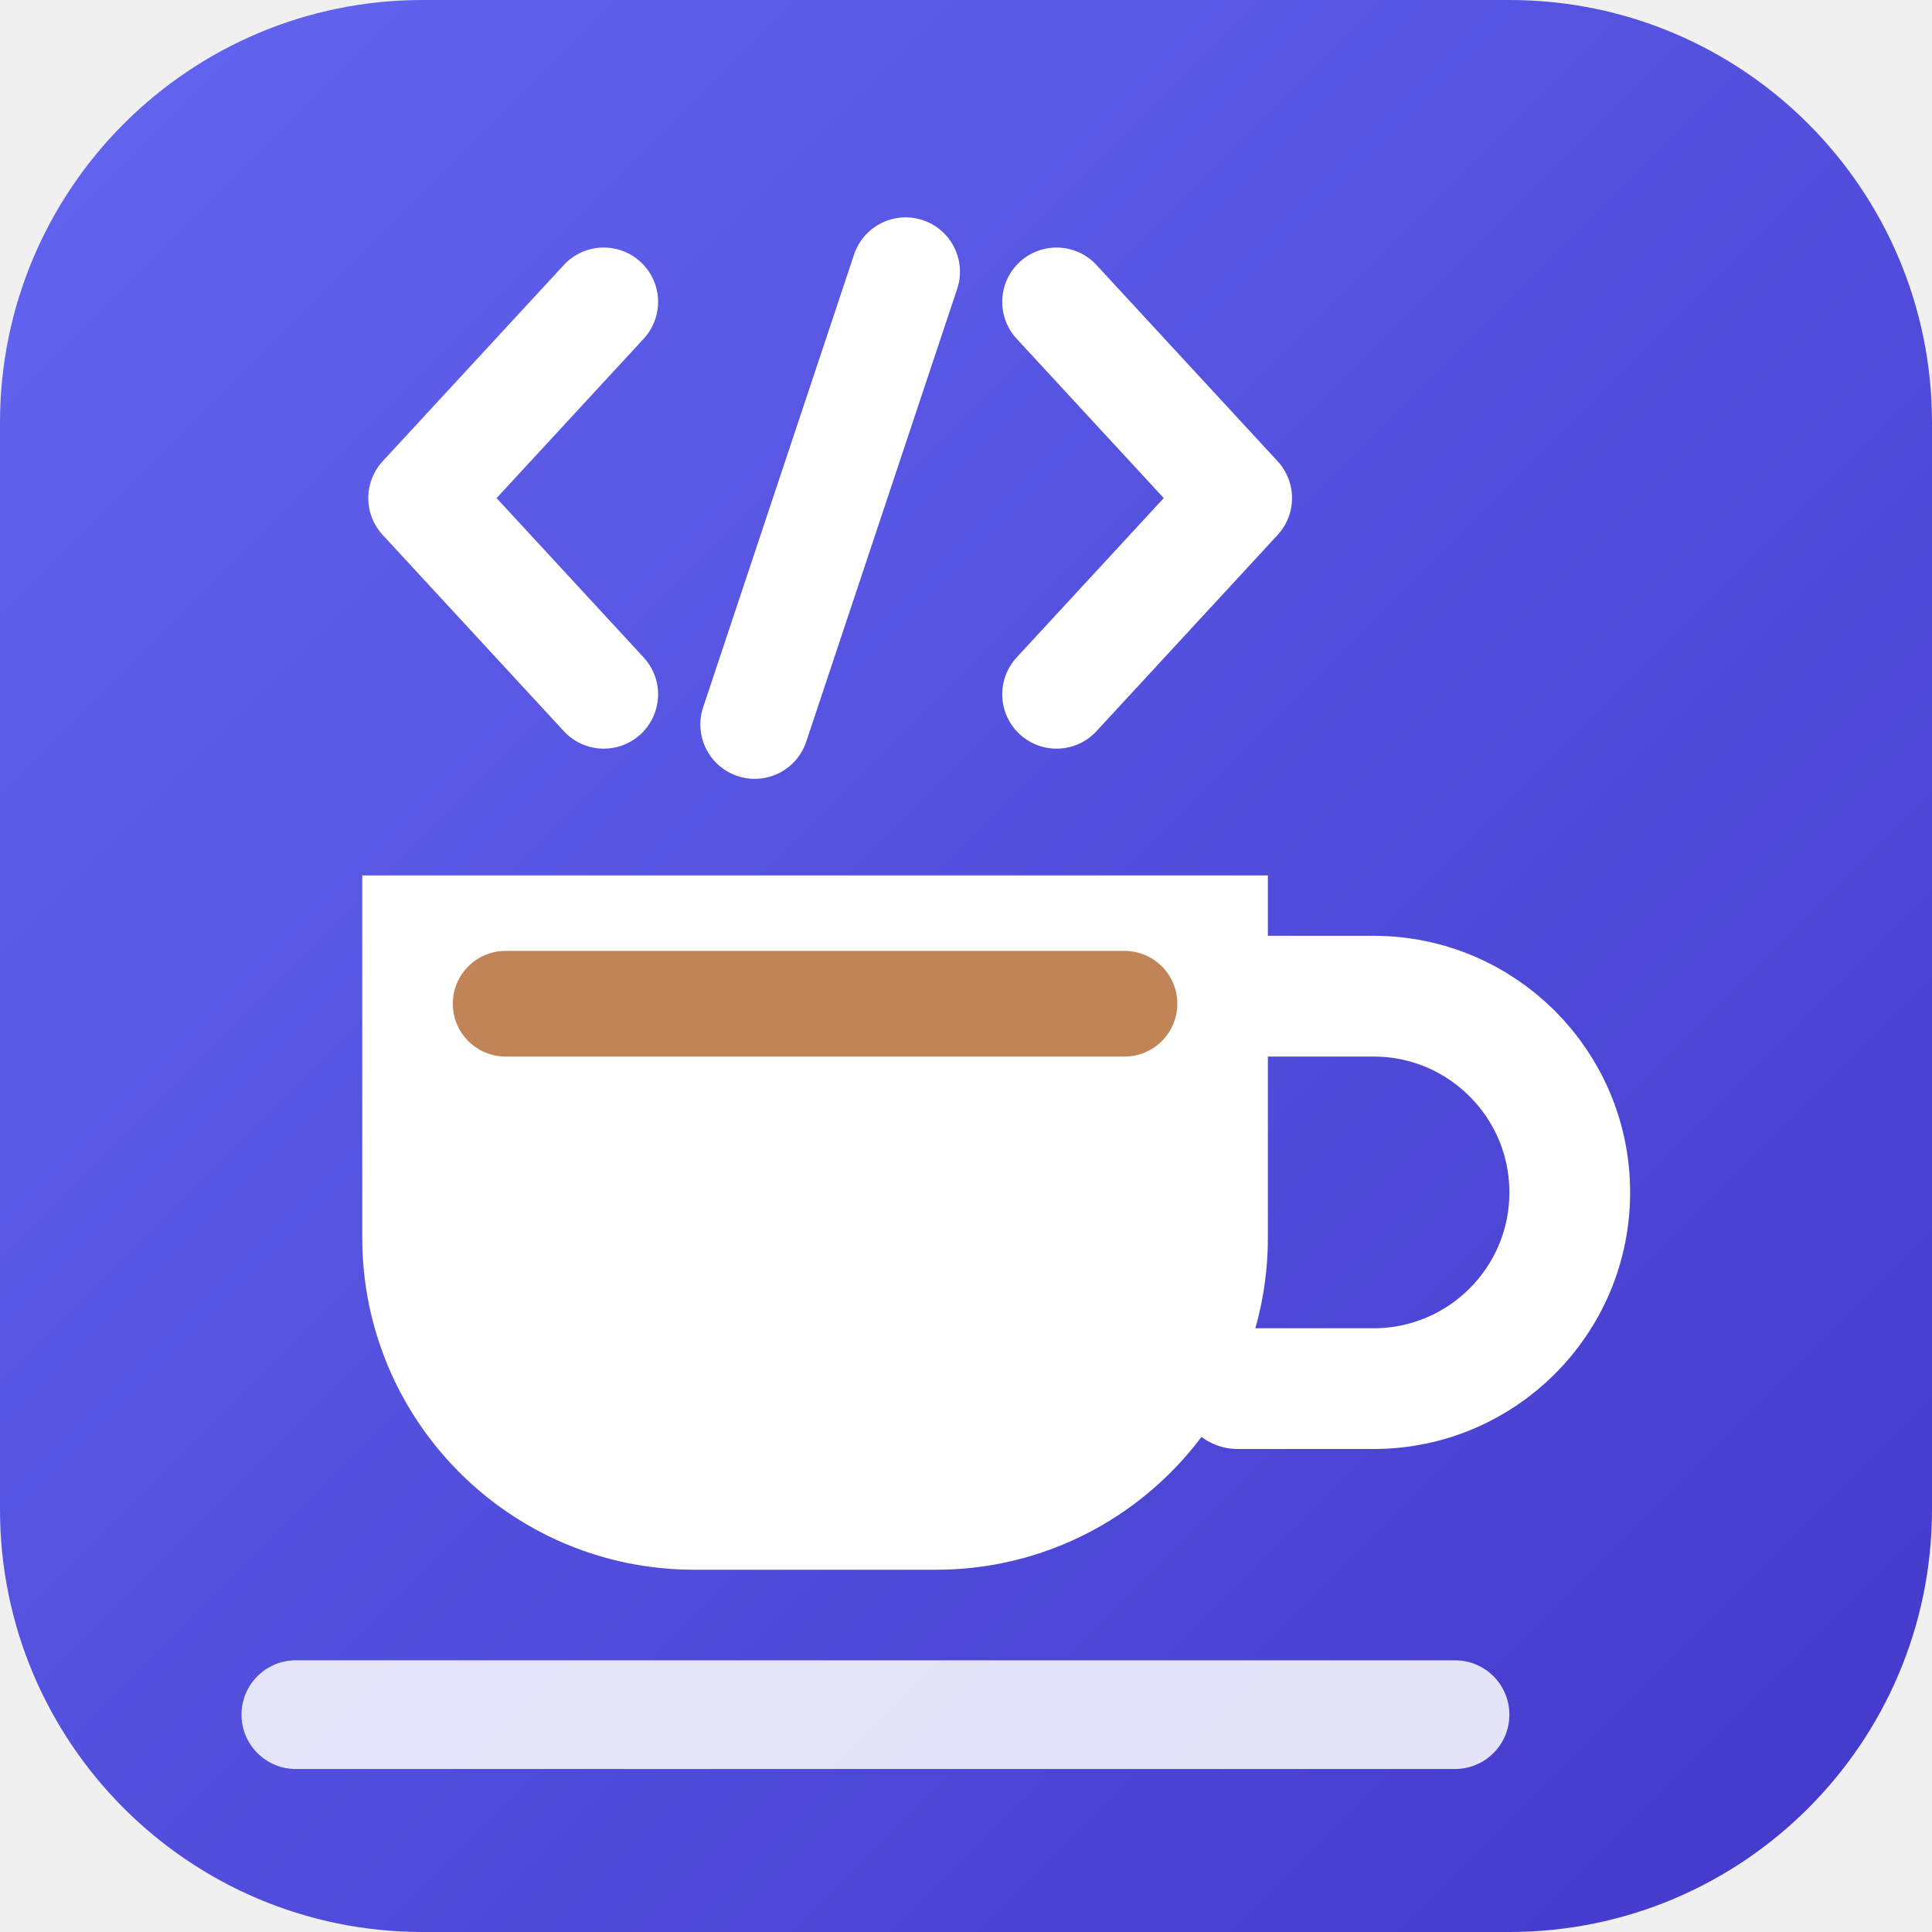
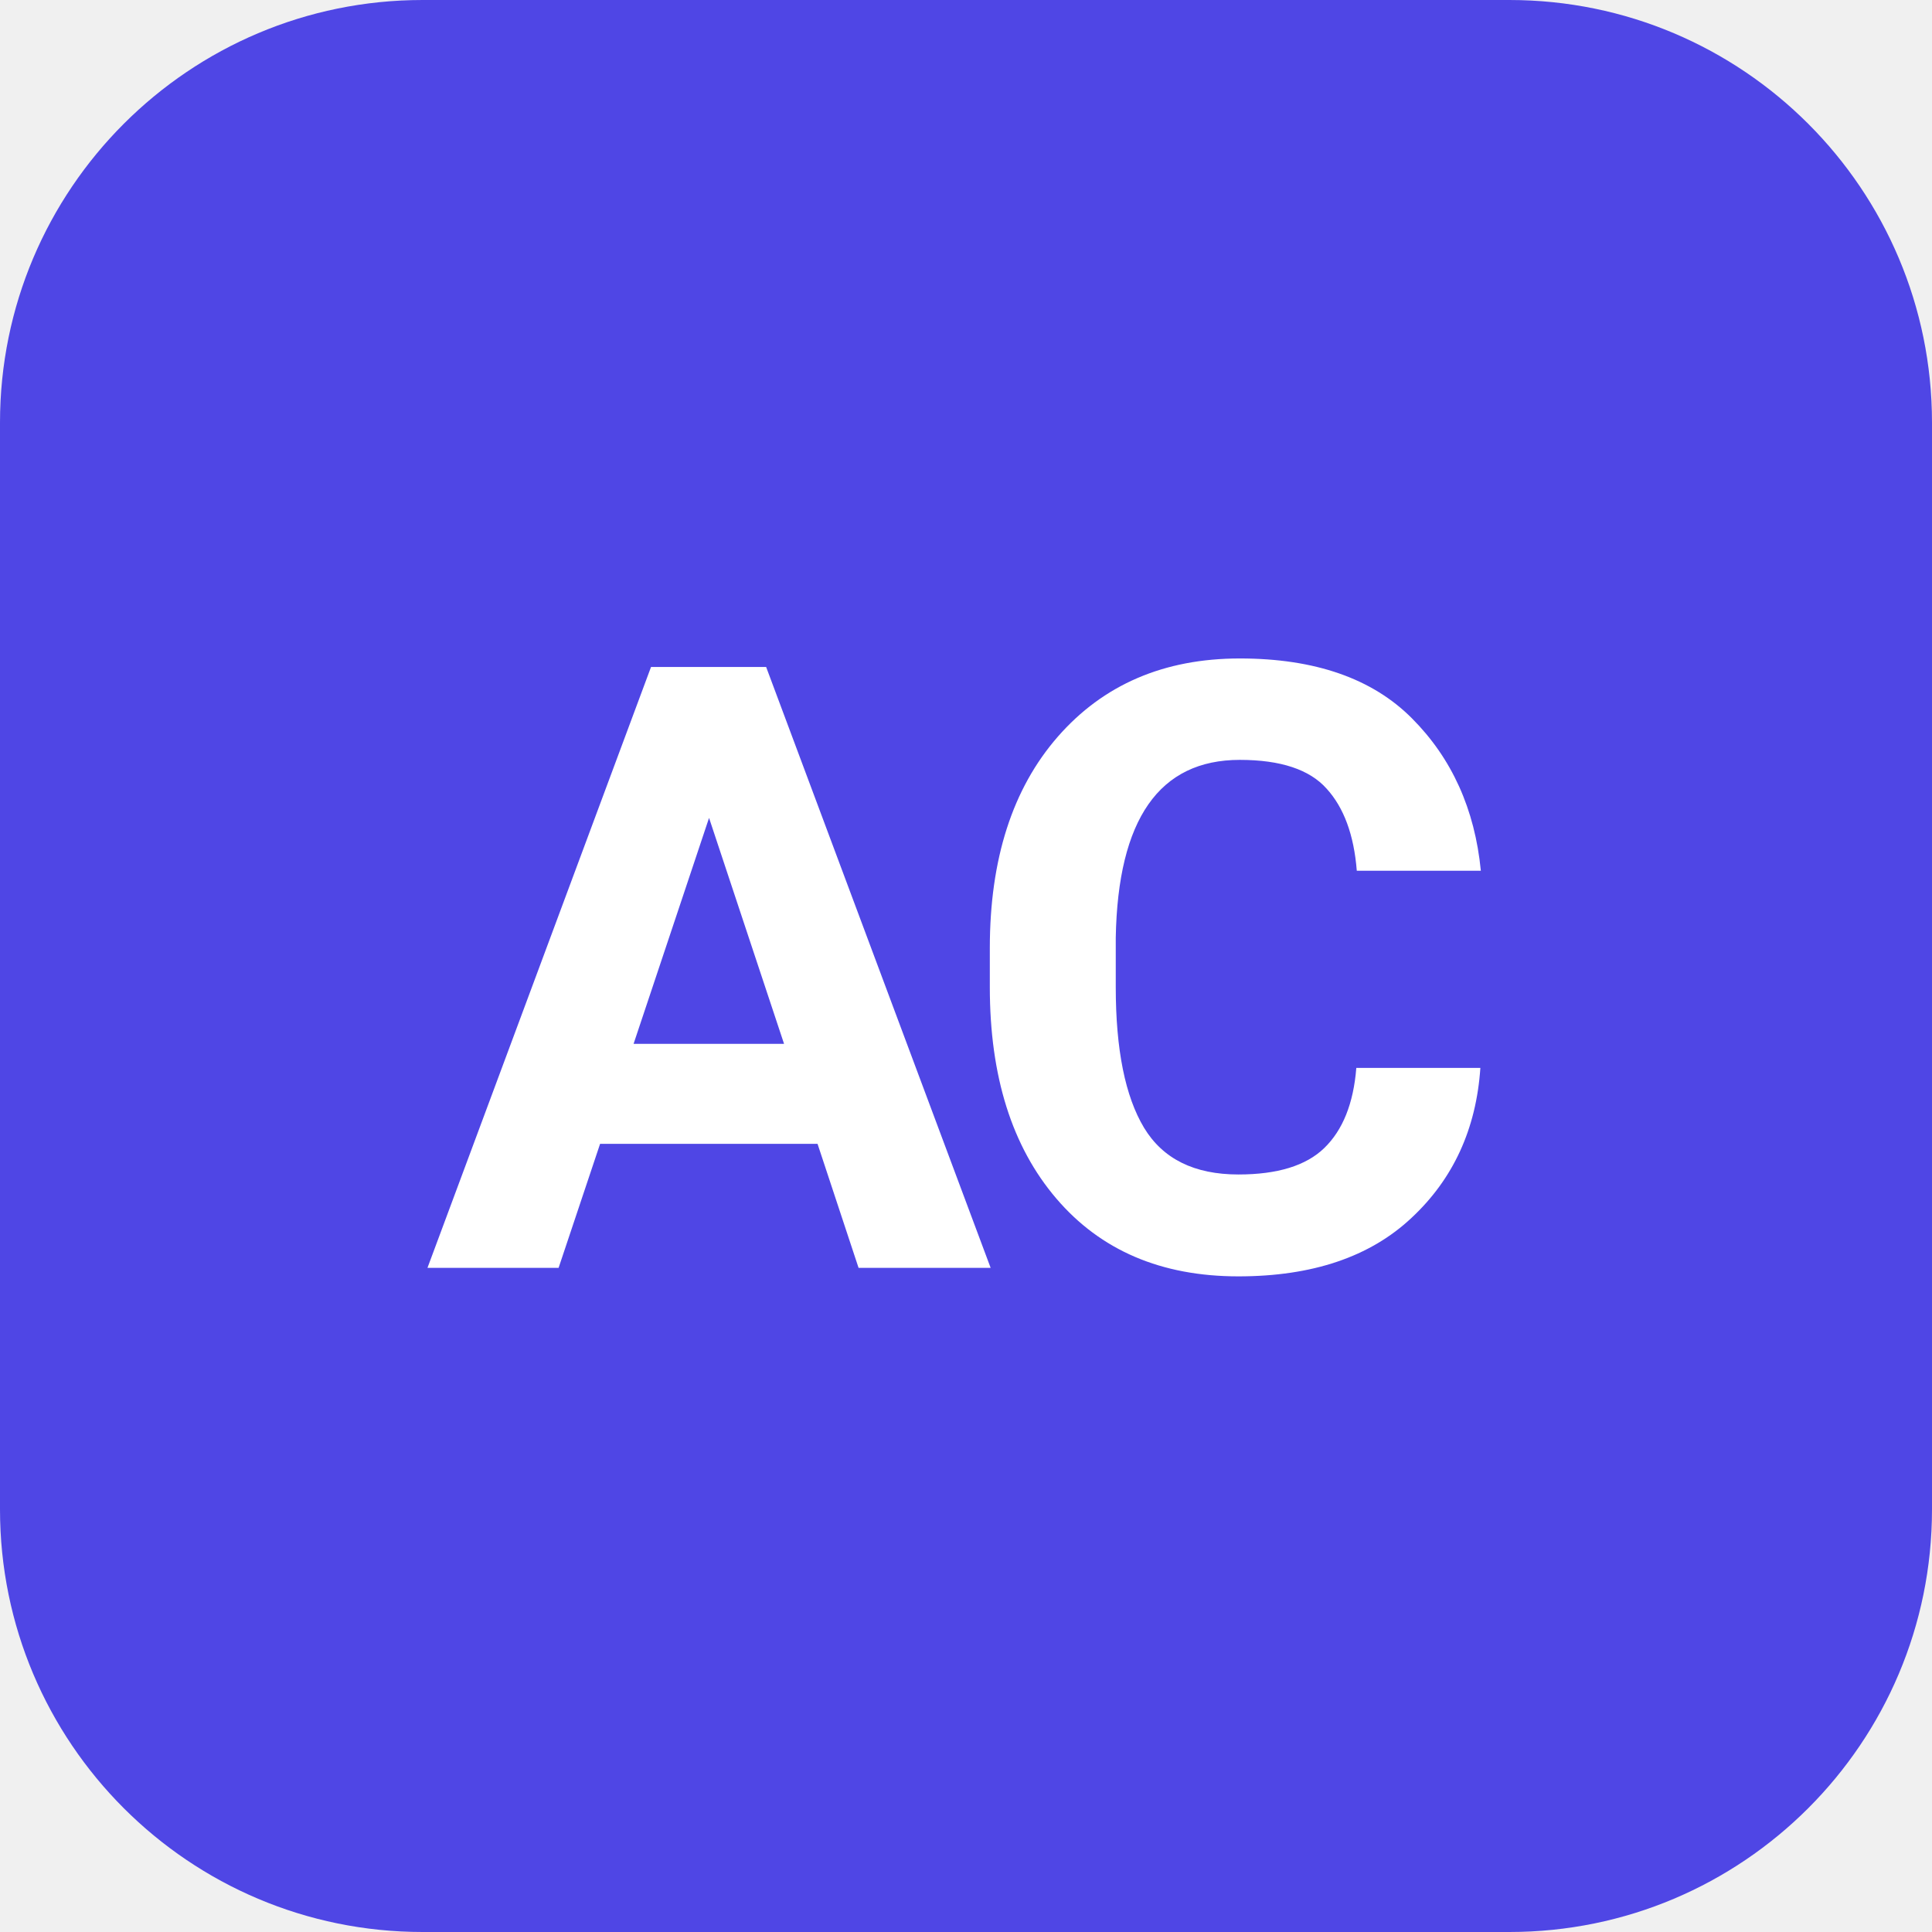
<svg xmlns="http://www.w3.org/2000/svg" width="64" height="64" viewBox="0 0 64 64">
-   <defs>
-     <linearGradient id="bg" x1="0" y1="0" x2="1" y2="1">
-       <stop offset="0" stop-color="#6366f1" />
-       <stop offset="1" stop-color="#4338ca" />
-     </linearGradient>
-   </defs>
-   <rect width="64" height="64" rx="14" fill="url(#bg)" />
-   <g fill="none" stroke="#fff" stroke-width="3.6" stroke-linecap="round" stroke-linejoin="round">
-     <polyline points="20,10 14,16.5 20,23" />
-     <line x1="30" y1="9" x2="25" y2="24" />
-     <polyline points="35,10 41,16.5 35,23" />
-   </g>
-   <path d="M12 29 H42 V41 A11 11 0 0 1 31 52 H23 A11 11 0 0 1 12 41 Z" fill="#fff" />
-   <path d="M42 33 H45.5 A6.5 6.5 0 0 1 45.5 46 H41" fill="none" stroke="#fff" stroke-width="4" stroke-linecap="round" />
-   <rect x="15" y="31.5" width="24" height="3.5" rx="1.75" fill="#c08457" />
-   <rect x="8" y="55" width="42" height="3.6" rx="1.8" fill="#fff" opacity="0.85" />
+   <rect width="64" height="64" rx="14" fill="#4f46e5" />
+   <text x="32" y="42" font-family="system-ui, -apple-system, Segoe UI, Roboto, sans-serif" font-size="28" font-weight="700" fill="#fff" text-anchor="middle" letter-spacing="-1">AC</text>
</svg>
